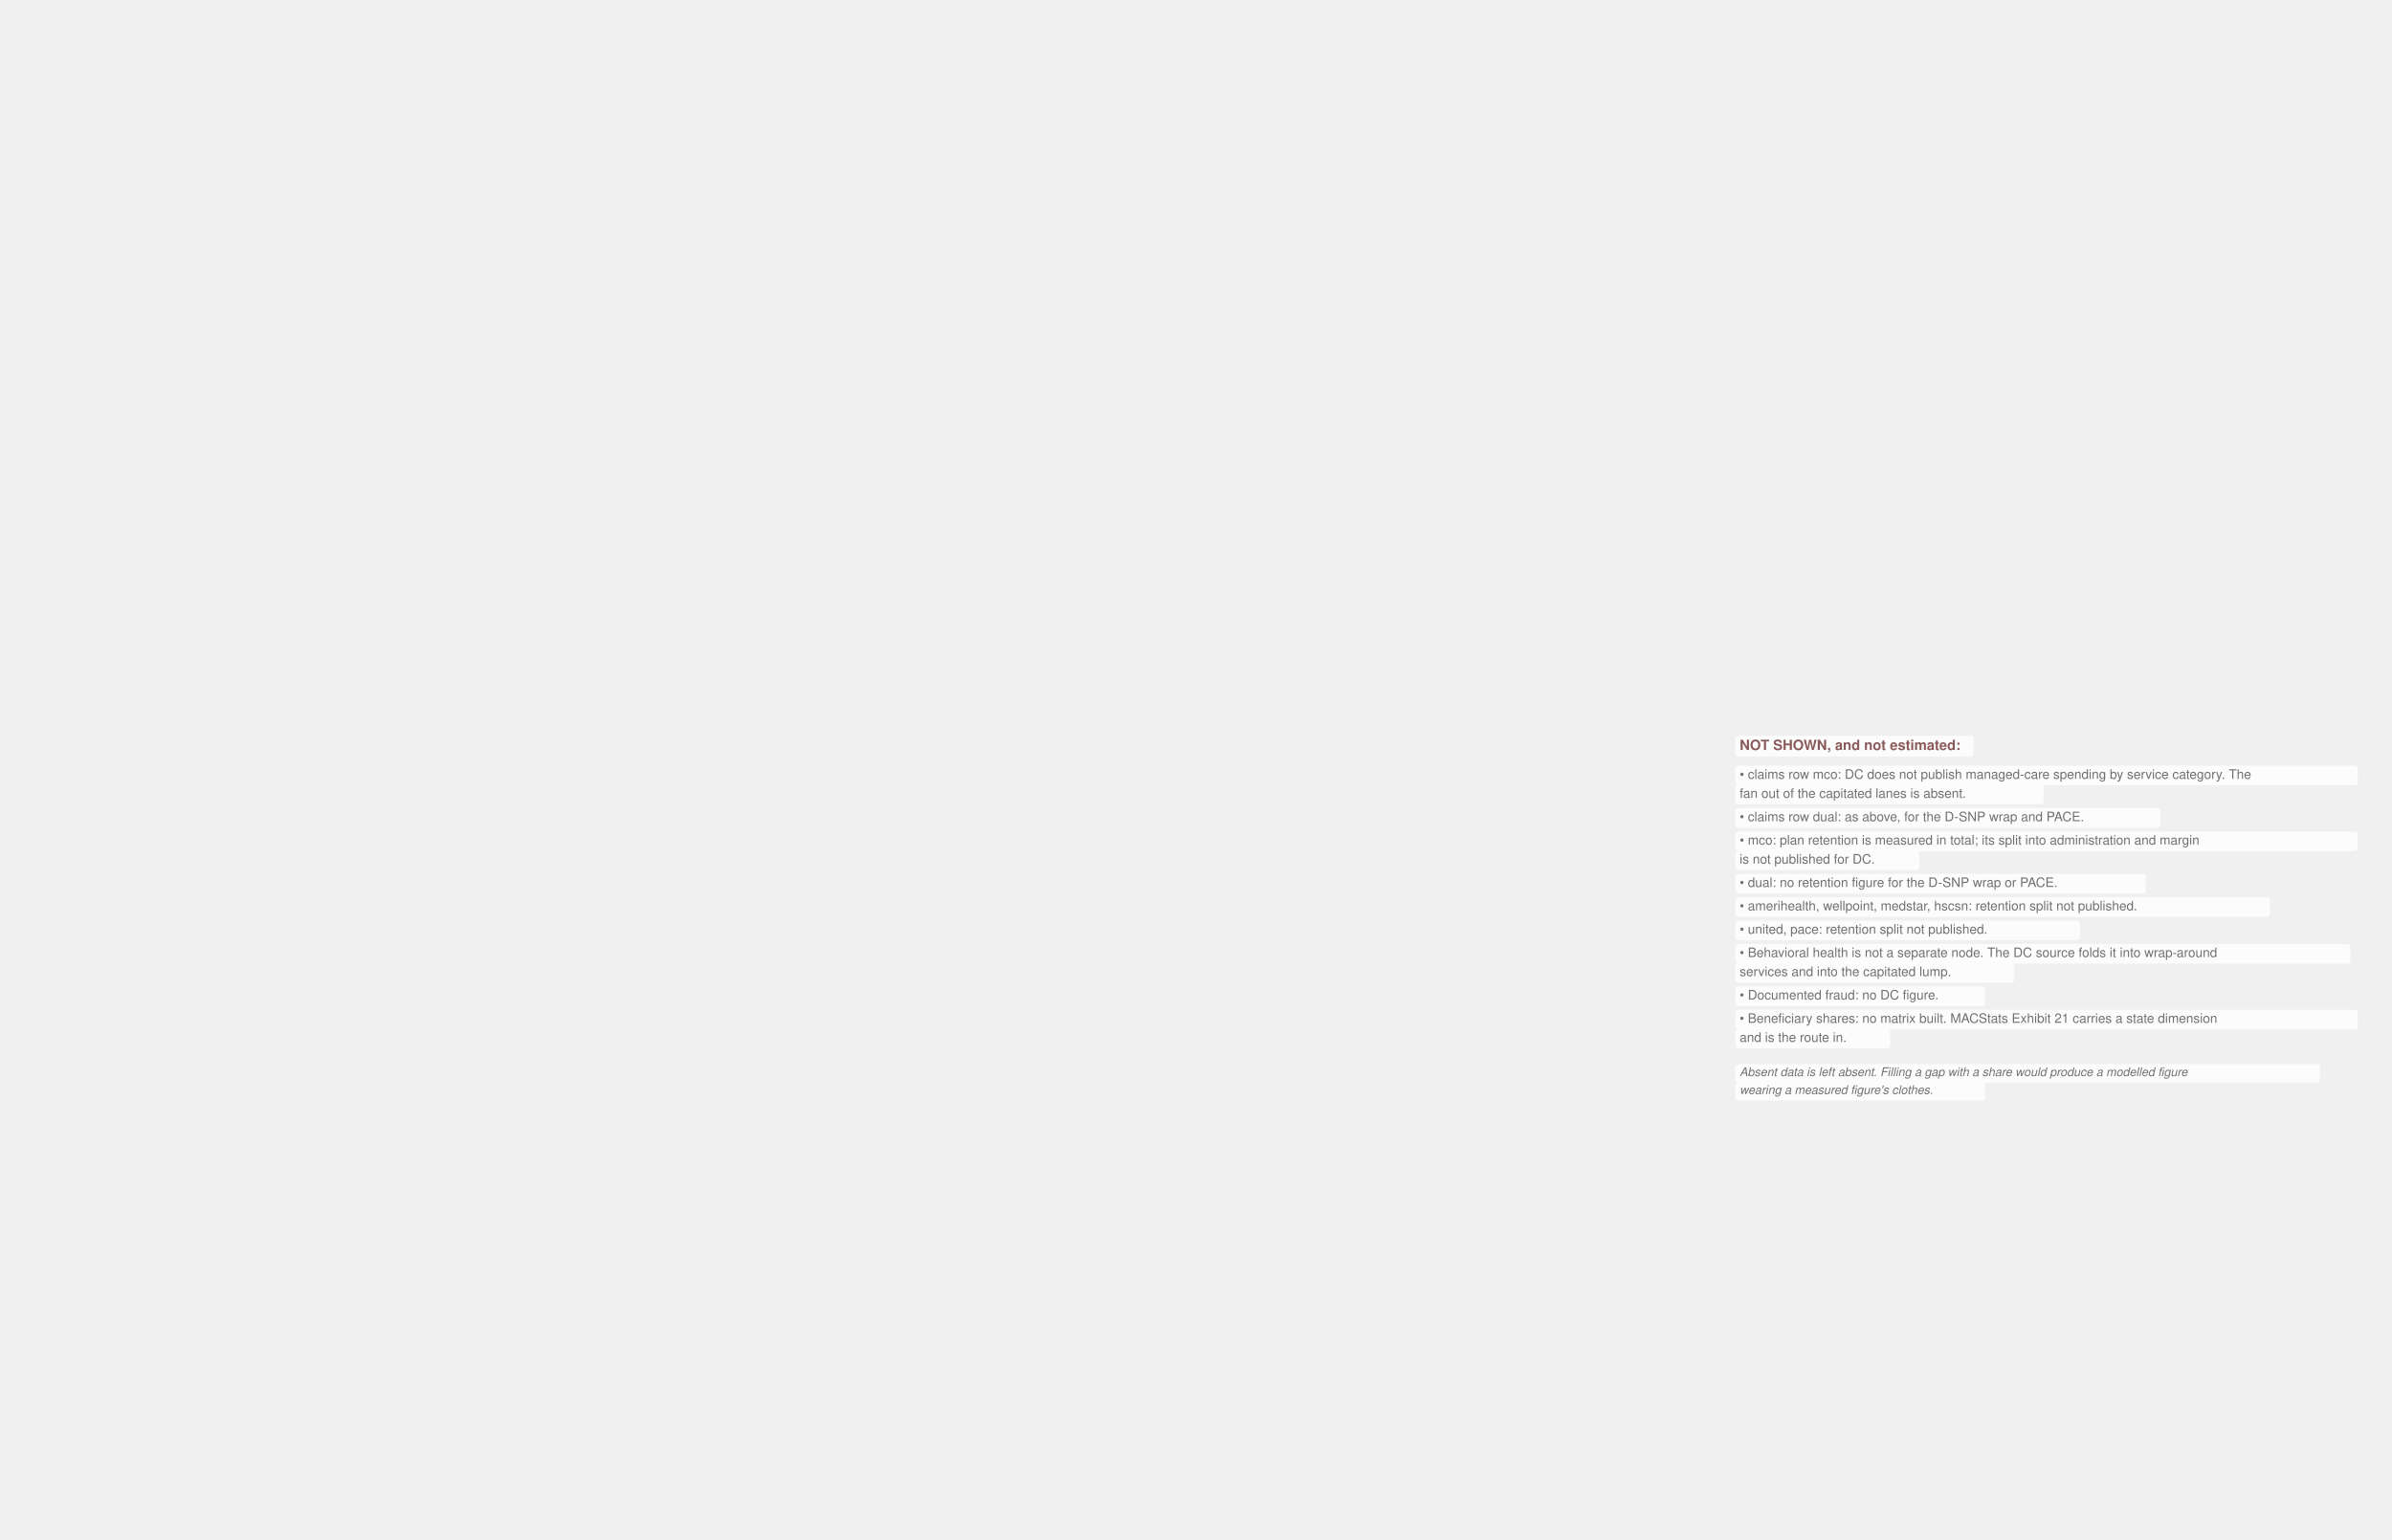
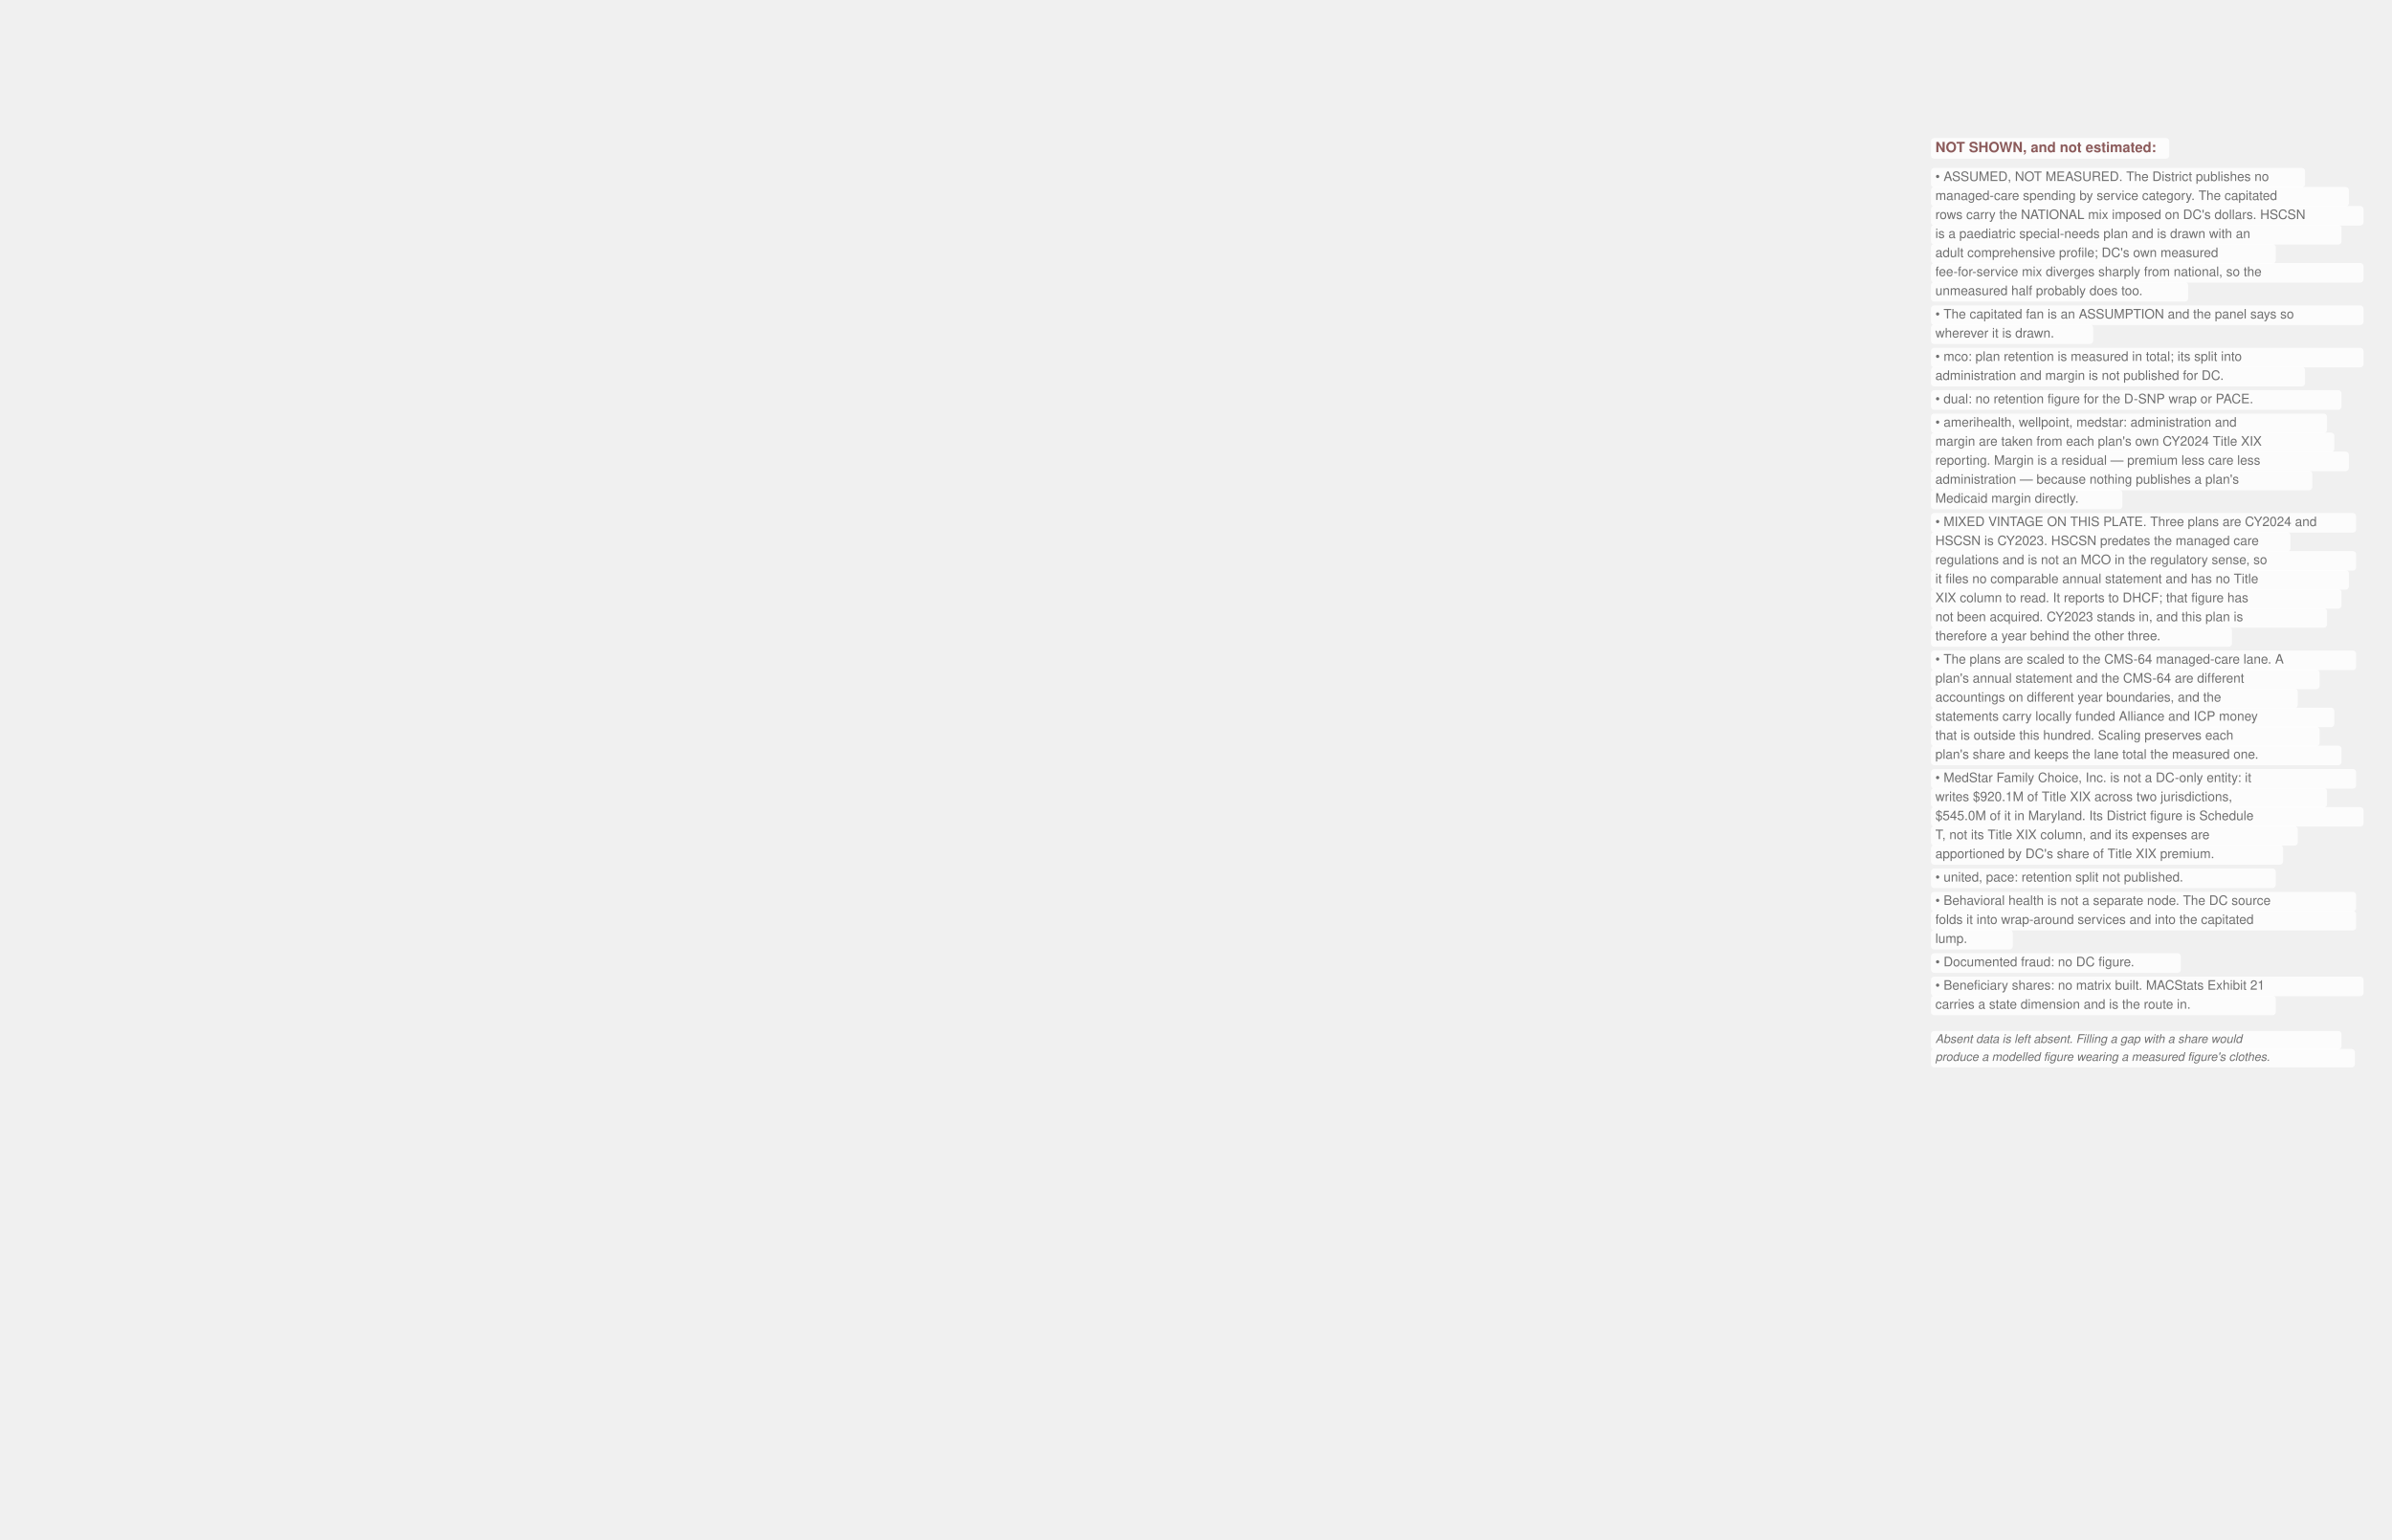
<svg xmlns="http://www.w3.org/2000/svg" viewBox="0 0 2200 1416" width="100%">
  <g id="baseline" display="none">
</g>
  <g id="overlay-hr1">
-     <rect x="1596.0" y="677.0" width="219.1" height="19.0" rx="3" fill="#ffffff" fill-opacity="0.82" />
-     <text x="1600.0" y="690.0" font-family="Segoe UI, Helvetica, Arial, sans-serif" font-size="13" fill="#8B5A5A" text-anchor="start" font-weight="bold">NOT SHOWN, and not estimated:</text>
-     <rect x="1596.0" y="704.5" width="572.5" height="18.0" rx="3" fill="#ffffff" fill-opacity="0.82" />
-     <text x="1600.0" y="716.5" font-family="Segoe UI, Helvetica, Arial, sans-serif" font-size="12" fill="#6f6f6f" text-anchor="start" font-weight="None">• claims row mco: DC does not publish managed-care spending by service category. The</text>
-     <rect x="1596.0" y="722.0" width="283.5" height="18.0" rx="3" fill="#ffffff" fill-opacity="0.82" />
-     <text x="1600.0" y="734.0" font-family="Segoe UI, Helvetica, Arial, sans-serif" font-size="12" fill="#6f6f6f" text-anchor="start" font-weight="None">fan out of the capitated lanes is absent.</text>
-     <rect x="1596.0" y="743.5" width="391.0" height="18.0" rx="3" fill="#ffffff" fill-opacity="0.82" />
-     <text x="1600.0" y="755.5" font-family="Segoe UI, Helvetica, Arial, sans-serif" font-size="12" fill="#6f6f6f" text-anchor="start" font-weight="None">• claims row dual: as above, for the D-SNP wrap and PACE.</text>
-     <rect x="1596.0" y="765.0" width="572.5" height="18.0" rx="3" fill="#ffffff" fill-opacity="0.82" />
-     <text x="1600.0" y="777.0" font-family="Segoe UI, Helvetica, Arial, sans-serif" font-size="12" fill="#6f6f6f" text-anchor="start" font-weight="None">• mco: plan retention is measured in total; its split into administration and margin</text>
-     <rect x="1596.0" y="782.5" width="169.3" height="18.0" rx="3" fill="#ffffff" fill-opacity="0.82" />
-     <text x="1600.0" y="794.5" font-family="Segoe UI, Helvetica, Arial, sans-serif" font-size="12" fill="#6f6f6f" text-anchor="start" font-weight="None">is not published for DC.</text>
-     <rect x="1596.0" y="804.0" width="377.6" height="18.0" rx="3" fill="#ffffff" fill-opacity="0.82" />
-     <text x="1600.0" y="816.0" font-family="Segoe UI, Helvetica, Arial, sans-serif" font-size="12" fill="#6f6f6f" text-anchor="start" font-weight="None">• dual: no retention figure for the D-SNP wrap or PACE.</text>
-     <rect x="1596.0" y="825.5" width="491.8" height="18.0" rx="3" fill="#ffffff" fill-opacity="0.82" />
-     <text x="1600.0" y="837.5" font-family="Segoe UI, Helvetica, Arial, sans-serif" font-size="12" fill="#6f6f6f" text-anchor="start" font-weight="None">• amerihealth, wellpoint, medstar, hscsn: retention split not published.</text>
-     <rect x="1596.0" y="847.0" width="317.1" height="18.0" rx="3" fill="#ffffff" fill-opacity="0.82" />
-     <text x="1600.0" y="859.0" font-family="Segoe UI, Helvetica, Arial, sans-serif" font-size="12" fill="#6f6f6f" text-anchor="start" font-weight="None">• united, pace: retention split not published.</text>
-     <rect x="1596.0" y="868.5" width="565.8" height="18.0" rx="3" fill="#ffffff" fill-opacity="0.82" />
-     <text x="1600.0" y="880.5" font-family="Segoe UI, Helvetica, Arial, sans-serif" font-size="12" fill="#6f6f6f" text-anchor="start" font-weight="None">• Behavioral health is not a separate node. The DC source folds it into wrap-around</text>
-     <rect x="1596.0" y="886.0" width="256.6" height="18.0" rx="3" fill="#ffffff" fill-opacity="0.82" />
-     <text x="1600.0" y="898.0" font-family="Segoe UI, Helvetica, Arial, sans-serif" font-size="12" fill="#6f6f6f" text-anchor="start" font-weight="None">services and into the capitated lump.</text>
-     <rect x="1596.0" y="907.5" width="229.8" height="18.0" rx="3" fill="#ffffff" fill-opacity="0.82" />
-     <text x="1600.0" y="919.5" font-family="Segoe UI, Helvetica, Arial, sans-serif" font-size="12" fill="#6f6f6f" text-anchor="start" font-weight="None">• Documented fraud: no DC figure.</text>
-     <rect x="1596.0" y="929.0" width="572.5" height="18.0" rx="3" fill="#ffffff" fill-opacity="0.82" />
-     <text x="1600.0" y="941.0" font-family="Segoe UI, Helvetica, Arial, sans-serif" font-size="12" fill="#6f6f6f" text-anchor="start" font-weight="None">• Beneficiary shares: no matrix built. MACStats Exhibit 21 carries a state dimension</text>
-     <rect x="1596.0" y="946.5" width="142.4" height="18.0" rx="3" fill="#ffffff" fill-opacity="0.82" />
-     <text x="1600.0" y="958.5" font-family="Segoe UI, Helvetica, Arial, sans-serif" font-size="12" fill="#6f6f6f" text-anchor="start" font-weight="None">and is the route in.</text>
-     <rect x="1596.0" y="979.0" width="537.8" height="17.0" rx="3" fill="#ffffff" fill-opacity="0.82" />
-     <text x="1600.0" y="990.0" font-family="Segoe UI, Helvetica, Arial, sans-serif" font-size="11" fill="#6f6f6f" text-anchor="start" font-weight="None" font-style="italic">Absent data is left absent. Filling a gap with a share would produce a modelled figure</text>
-     <rect x="1596.0" y="995.5" width="229.8" height="17.0" rx="3" fill="#ffffff" fill-opacity="0.82" />
-     <text x="1600.0" y="1006.5" font-family="Segoe UI, Helvetica, Arial, sans-serif" font-size="11" fill="#6f6f6f" text-anchor="start" font-weight="None" font-style="italic">wearing a measured figure's clothes.</text>
+     <rect x="1776.0" y="127.0" width="219.1" height="19.0" rx="3" fill="#ffffff" fill-opacity="0.82" />
+     <text x="1780.0" y="140.0" font-family="Segoe UI, Helvetica, Arial, sans-serif" font-size="13" fill="#8B5A5A" text-anchor="start" font-weight="bold">NOT SHOWN, and not estimated:</text>
+     <rect x="1776.0" y="154.5" width="344.0" height="18.0" rx="3" fill="#ffffff" fill-opacity="0.82" />
+     <text x="1780.0" y="166.5" font-family="Segoe UI, Helvetica, Arial, sans-serif" font-size="12" fill="#6f6f6f" text-anchor="start" font-weight="None">• ASSUMED, NOT MEASURED. The District publishes no</text>
+     <rect x="1776.0" y="172.0" width="384.3" height="18.0" rx="3" fill="#ffffff" fill-opacity="0.82" />
+     <text x="1780.0" y="184.0" font-family="Segoe UI, Helvetica, Arial, sans-serif" font-size="12" fill="#6f6f6f" text-anchor="start" font-weight="None">managed-care spending by service category. The capitated</text>
+     <rect x="1776.0" y="189.5" width="397.8" height="18.0" rx="3" fill="#ffffff" fill-opacity="0.82" />
+     <text x="1780.0" y="201.5" font-family="Segoe UI, Helvetica, Arial, sans-serif" font-size="12" fill="#6f6f6f" text-anchor="start" font-weight="None">rows carry the NATIONAL mix imposed on DC's dollars. HSCSN</text>
+     <rect x="1776.0" y="207.0" width="377.6" height="18.0" rx="3" fill="#ffffff" fill-opacity="0.82" />
+     <text x="1780.0" y="219.0" font-family="Segoe UI, Helvetica, Arial, sans-serif" font-size="12" fill="#6f6f6f" text-anchor="start" font-weight="None">is a paediatric special-needs plan and is drawn with an</text>
+     <rect x="1776.0" y="224.5" width="317.1" height="18.0" rx="3" fill="#ffffff" fill-opacity="0.82" />
+     <text x="1780.0" y="236.5" font-family="Segoe UI, Helvetica, Arial, sans-serif" font-size="12" fill="#6f6f6f" text-anchor="start" font-weight="None">adult comprehensive profile; DC's own measured</text>
+     <rect x="1776.0" y="242.0" width="397.8" height="18.0" rx="3" fill="#ffffff" fill-opacity="0.82" />
+     <text x="1780.0" y="254.0" font-family="Segoe UI, Helvetica, Arial, sans-serif" font-size="12" fill="#6f6f6f" text-anchor="start" font-weight="None">fee-for-service mix diverges sharply from national, so the</text>
+     <rect x="1776.0" y="259.5" width="236.5" height="18.0" rx="3" fill="#ffffff" fill-opacity="0.82" />
+     <text x="1780.0" y="271.5" font-family="Segoe UI, Helvetica, Arial, sans-serif" font-size="12" fill="#6f6f6f" text-anchor="start" font-weight="None">unmeasured half probably does too.</text>
+     <rect x="1776.0" y="281.0" width="397.8" height="18.0" rx="3" fill="#ffffff" fill-opacity="0.82" />
+     <text x="1780.0" y="293.0" font-family="Segoe UI, Helvetica, Arial, sans-serif" font-size="12" fill="#6f6f6f" text-anchor="start" font-weight="None">• The capitated fan is an ASSUMPTION and the panel says so</text>
+     <rect x="1776.0" y="298.5" width="149.1" height="18.0" rx="3" fill="#ffffff" fill-opacity="0.82" />
+     <text x="1780.0" y="310.5" font-family="Segoe UI, Helvetica, Arial, sans-serif" font-size="12" fill="#6f6f6f" text-anchor="start" font-weight="None">wherever it is drawn.</text>
+     <rect x="1776.0" y="320.0" width="397.8" height="18.0" rx="3" fill="#ffffff" fill-opacity="0.82" />
+     <text x="1780.0" y="332.0" font-family="Segoe UI, Helvetica, Arial, sans-serif" font-size="12" fill="#6f6f6f" text-anchor="start" font-weight="None">• mco: plan retention is measured in total; its split into</text>
+     <rect x="1776.0" y="337.5" width="344.0" height="18.0" rx="3" fill="#ffffff" fill-opacity="0.82" />
+     <text x="1780.0" y="349.5" font-family="Segoe UI, Helvetica, Arial, sans-serif" font-size="12" fill="#6f6f6f" text-anchor="start" font-weight="None">administration and margin is not published for DC.</text>
+     <rect x="1776.0" y="359.0" width="377.6" height="18.0" rx="3" fill="#ffffff" fill-opacity="0.82" />
+     <text x="1780.0" y="371.0" font-family="Segoe UI, Helvetica, Arial, sans-serif" font-size="12" fill="#6f6f6f" text-anchor="start" font-weight="None">• dual: no retention figure for the D-SNP wrap or PACE.</text>
+     <rect x="1776.0" y="380.5" width="364.2" height="18.0" rx="3" fill="#ffffff" fill-opacity="0.82" />
+     <text x="1780.0" y="392.5" font-family="Segoe UI, Helvetica, Arial, sans-serif" font-size="12" fill="#6f6f6f" text-anchor="start" font-weight="None">• amerihealth, wellpoint, medstar: administration and</text>
+     <rect x="1776.0" y="398.0" width="370.9" height="18.0" rx="3" fill="#ffffff" fill-opacity="0.82" />
+     <text x="1780.0" y="410.0" font-family="Segoe UI, Helvetica, Arial, sans-serif" font-size="12" fill="#6f6f6f" text-anchor="start" font-weight="None">margin are taken from each plan's own CY2024 Title XIX</text>
+     <rect x="1776.0" y="415.5" width="384.3" height="18.0" rx="3" fill="#ffffff" fill-opacity="0.82" />
+     <text x="1780.0" y="427.5" font-family="Segoe UI, Helvetica, Arial, sans-serif" font-size="12" fill="#6f6f6f" text-anchor="start" font-weight="None">reporting. Margin is a residual — premium less care less</text>
+     <rect x="1776.0" y="433.0" width="350.7" height="18.0" rx="3" fill="#ffffff" fill-opacity="0.82" />
+     <text x="1780.0" y="445.0" font-family="Segoe UI, Helvetica, Arial, sans-serif" font-size="12" fill="#6f6f6f" text-anchor="start" font-weight="None">administration — because nothing publishes a plan's</text>
+     <rect x="1776.0" y="450.5" width="176.0" height="18.0" rx="3" fill="#ffffff" fill-opacity="0.82" />
+     <text x="1780.0" y="462.5" font-family="Segoe UI, Helvetica, Arial, sans-serif" font-size="12" fill="#6f6f6f" text-anchor="start" font-weight="None">Medicaid margin directly.</text>
+     <rect x="1776.0" y="472.0" width="391.0" height="18.0" rx="3" fill="#ffffff" fill-opacity="0.82" />
+     <text x="1780.0" y="484.0" font-family="Segoe UI, Helvetica, Arial, sans-serif" font-size="12" fill="#6f6f6f" text-anchor="start" font-weight="None">• MIXED VINTAGE ON THIS PLATE. Three plans are CY2024 and</text>
+     <rect x="1776.0" y="489.5" width="330.6" height="18.0" rx="3" fill="#ffffff" fill-opacity="0.82" />
+     <text x="1780.0" y="501.5" font-family="Segoe UI, Helvetica, Arial, sans-serif" font-size="12" fill="#6f6f6f" text-anchor="start" font-weight="None">HSCSN is CY2023. HSCSN predates the managed care</text>
+     <rect x="1776.0" y="507.0" width="391.0" height="18.0" rx="3" fill="#ffffff" fill-opacity="0.82" />
+     <text x="1780.0" y="519.0" font-family="Segoe UI, Helvetica, Arial, sans-serif" font-size="12" fill="#6f6f6f" text-anchor="start" font-weight="None">regulations and is not an MCO in the regulatory sense, so</text>
+     <rect x="1776.0" y="524.5" width="384.3" height="18.0" rx="3" fill="#ffffff" fill-opacity="0.82" />
+     <text x="1780.0" y="536.5" font-family="Segoe UI, Helvetica, Arial, sans-serif" font-size="12" fill="#6f6f6f" text-anchor="start" font-weight="None">it files no comparable annual statement and has no Title</text>
+     <rect x="1776.0" y="542.0" width="377.6" height="18.0" rx="3" fill="#ffffff" fill-opacity="0.82" />
+     <text x="1780.0" y="554.0" font-family="Segoe UI, Helvetica, Arial, sans-serif" font-size="12" fill="#6f6f6f" text-anchor="start" font-weight="None">XIX column to read. It reports to DHCF; that figure has</text>
+     <rect x="1776.0" y="559.5" width="364.2" height="18.0" rx="3" fill="#ffffff" fill-opacity="0.82" />
+     <text x="1780.0" y="571.5" font-family="Segoe UI, Helvetica, Arial, sans-serif" font-size="12" fill="#6f6f6f" text-anchor="start" font-weight="None">not been acquired. CY2023 stands in, and this plan is</text>
+     <rect x="1776.0" y="577.0" width="276.8" height="18.0" rx="3" fill="#ffffff" fill-opacity="0.82" />
+     <text x="1780.0" y="589.0" font-family="Segoe UI, Helvetica, Arial, sans-serif" font-size="12" fill="#6f6f6f" text-anchor="start" font-weight="None">therefore a year behind the other three.</text>
+     <rect x="1776.0" y="598.5" width="391.0" height="18.0" rx="3" fill="#ffffff" fill-opacity="0.82" />
+     <text x="1780.0" y="610.5" font-family="Segoe UI, Helvetica, Arial, sans-serif" font-size="12" fill="#6f6f6f" text-anchor="start" font-weight="None">• The plans are scaled to the CMS-64 managed-care lane. A</text>
+     <rect x="1776.0" y="616.0" width="357.4" height="18.0" rx="3" fill="#ffffff" fill-opacity="0.82" />
+     <text x="1780.0" y="628.0" font-family="Segoe UI, Helvetica, Arial, sans-serif" font-size="12" fill="#6f6f6f" text-anchor="start" font-weight="None">plan's annual statement and the CMS-64 are different</text>
+     <rect x="1776.0" y="633.5" width="337.3" height="18.0" rx="3" fill="#ffffff" fill-opacity="0.82" />
+     <text x="1780.0" y="645.5" font-family="Segoe UI, Helvetica, Arial, sans-serif" font-size="12" fill="#6f6f6f" text-anchor="start" font-weight="None">accountings on different year boundaries, and the</text>
+     <rect x="1776.0" y="651.0" width="370.9" height="18.0" rx="3" fill="#ffffff" fill-opacity="0.82" />
+     <text x="1780.0" y="663.0" font-family="Segoe UI, Helvetica, Arial, sans-serif" font-size="12" fill="#6f6f6f" text-anchor="start" font-weight="None">statements carry locally funded Alliance and ICP money</text>
+     <rect x="1776.0" y="668.5" width="357.4" height="18.0" rx="3" fill="#ffffff" fill-opacity="0.82" />
+     <text x="1780.0" y="680.5" font-family="Segoe UI, Helvetica, Arial, sans-serif" font-size="12" fill="#6f6f6f" text-anchor="start" font-weight="None">that is outside this hundred. Scaling preserves each</text>
+     <rect x="1776.0" y="686.0" width="377.6" height="18.0" rx="3" fill="#ffffff" fill-opacity="0.82" />
+     <text x="1780.0" y="698.0" font-family="Segoe UI, Helvetica, Arial, sans-serif" font-size="12" fill="#6f6f6f" text-anchor="start" font-weight="None">plan's share and keeps the lane total the measured one.</text>
+     <rect x="1776.0" y="707.5" width="391.0" height="18.0" rx="3" fill="#ffffff" fill-opacity="0.82" />
+     <text x="1780.0" y="719.5" font-family="Segoe UI, Helvetica, Arial, sans-serif" font-size="12" fill="#6f6f6f" text-anchor="start" font-weight="None">• MedStar Family Choice, Inc. is not a DC-only entity: it</text>
+     <rect x="1776.0" y="725.0" width="364.2" height="18.0" rx="3" fill="#ffffff" fill-opacity="0.82" />
+     <text x="1780.0" y="737.0" font-family="Segoe UI, Helvetica, Arial, sans-serif" font-size="12" fill="#6f6f6f" text-anchor="start" font-weight="None">writes $920.1M of Title XIX across two jurisdictions,</text>
+     <rect x="1776.0" y="742.5" width="397.8" height="18.0" rx="3" fill="#ffffff" fill-opacity="0.82" />
+     <text x="1780.0" y="754.5" font-family="Segoe UI, Helvetica, Arial, sans-serif" font-size="12" fill="#6f6f6f" text-anchor="start" font-weight="None">$545.0M of it in Maryland. Its District figure is Schedule</text>
+     <rect x="1776.0" y="760.0" width="337.3" height="18.0" rx="3" fill="#ffffff" fill-opacity="0.82" />
+     <text x="1780.0" y="772.0" font-family="Segoe UI, Helvetica, Arial, sans-serif" font-size="12" fill="#6f6f6f" text-anchor="start" font-weight="None">T, not its Title XIX column, and its expenses are</text>
+     <rect x="1776.0" y="777.5" width="323.8" height="18.0" rx="3" fill="#ffffff" fill-opacity="0.82" />
+     <text x="1780.0" y="789.5" font-family="Segoe UI, Helvetica, Arial, sans-serif" font-size="12" fill="#6f6f6f" text-anchor="start" font-weight="None">apportioned by DC's share of Title XIX premium.</text>
+     <rect x="1776.0" y="799.0" width="317.1" height="18.0" rx="3" fill="#ffffff" fill-opacity="0.82" />
+     <text x="1780.0" y="811.0" font-family="Segoe UI, Helvetica, Arial, sans-serif" font-size="12" fill="#6f6f6f" text-anchor="start" font-weight="None">• united, pace: retention split not published.</text>
+     <rect x="1776.0" y="820.5" width="391.0" height="18.0" rx="3" fill="#ffffff" fill-opacity="0.82" />
+     <text x="1780.0" y="832.5" font-family="Segoe UI, Helvetica, Arial, sans-serif" font-size="12" fill="#6f6f6f" text-anchor="start" font-weight="None">• Behavioral health is not a separate node. The DC source</text>
+     <rect x="1776.0" y="838.0" width="391.0" height="18.0" rx="3" fill="#ffffff" fill-opacity="0.82" />
+     <text x="1780.0" y="850.0" font-family="Segoe UI, Helvetica, Arial, sans-serif" font-size="12" fill="#6f6f6f" text-anchor="start" font-weight="None">folds it into wrap-around services and into the capitated</text>
+     <rect x="1776.0" y="855.5" width="75.2" height="18.0" rx="3" fill="#ffffff" fill-opacity="0.82" />
+     <text x="1780.0" y="867.5" font-family="Segoe UI, Helvetica, Arial, sans-serif" font-size="12" fill="#6f6f6f" text-anchor="start" font-weight="None">     lump.</text>
+     <rect x="1776.0" y="877.0" width="229.8" height="18.0" rx="3" fill="#ffffff" fill-opacity="0.82" />
+     <text x="1780.0" y="889.0" font-family="Segoe UI, Helvetica, Arial, sans-serif" font-size="12" fill="#6f6f6f" text-anchor="start" font-weight="None">• Documented fraud: no DC figure.</text>
+     <rect x="1776.0" y="898.5" width="397.8" height="18.0" rx="3" fill="#ffffff" fill-opacity="0.82" />
+     <text x="1780.0" y="910.5" font-family="Segoe UI, Helvetica, Arial, sans-serif" font-size="12" fill="#6f6f6f" text-anchor="start" font-weight="None">• Beneficiary shares: no matrix built. MACStats Exhibit 21</text>
+     <rect x="1776.0" y="916.0" width="317.1" height="18.0" rx="3" fill="#ffffff" fill-opacity="0.82" />
+     <text x="1780.0" y="928.0" font-family="Segoe UI, Helvetica, Arial, sans-serif" font-size="12" fill="#6f6f6f" text-anchor="start" font-weight="None">carries a state dimension and is the route in.</text>
+     <rect x="1776.0" y="948.5" width="377.6" height="17.0" rx="3" fill="#ffffff" fill-opacity="0.82" />
+     <text x="1780.0" y="959.5" font-family="Segoe UI, Helvetica, Arial, sans-serif" font-size="11" fill="#6f6f6f" text-anchor="start" font-weight="None" font-style="italic">Absent data is left absent. Filling a gap with a share would</text>
+     <rect x="1776.0" y="965.0" width="389.9" height="17.0" rx="3" fill="#ffffff" fill-opacity="0.82" />
+     <text x="1780.0" y="976.0" font-family="Segoe UI, Helvetica, Arial, sans-serif" font-size="11" fill="#6f6f6f" text-anchor="start" font-weight="None" font-style="italic">produce a modelled figure wearing a measured figure's clothes.</text>
  </g>
</svg>
